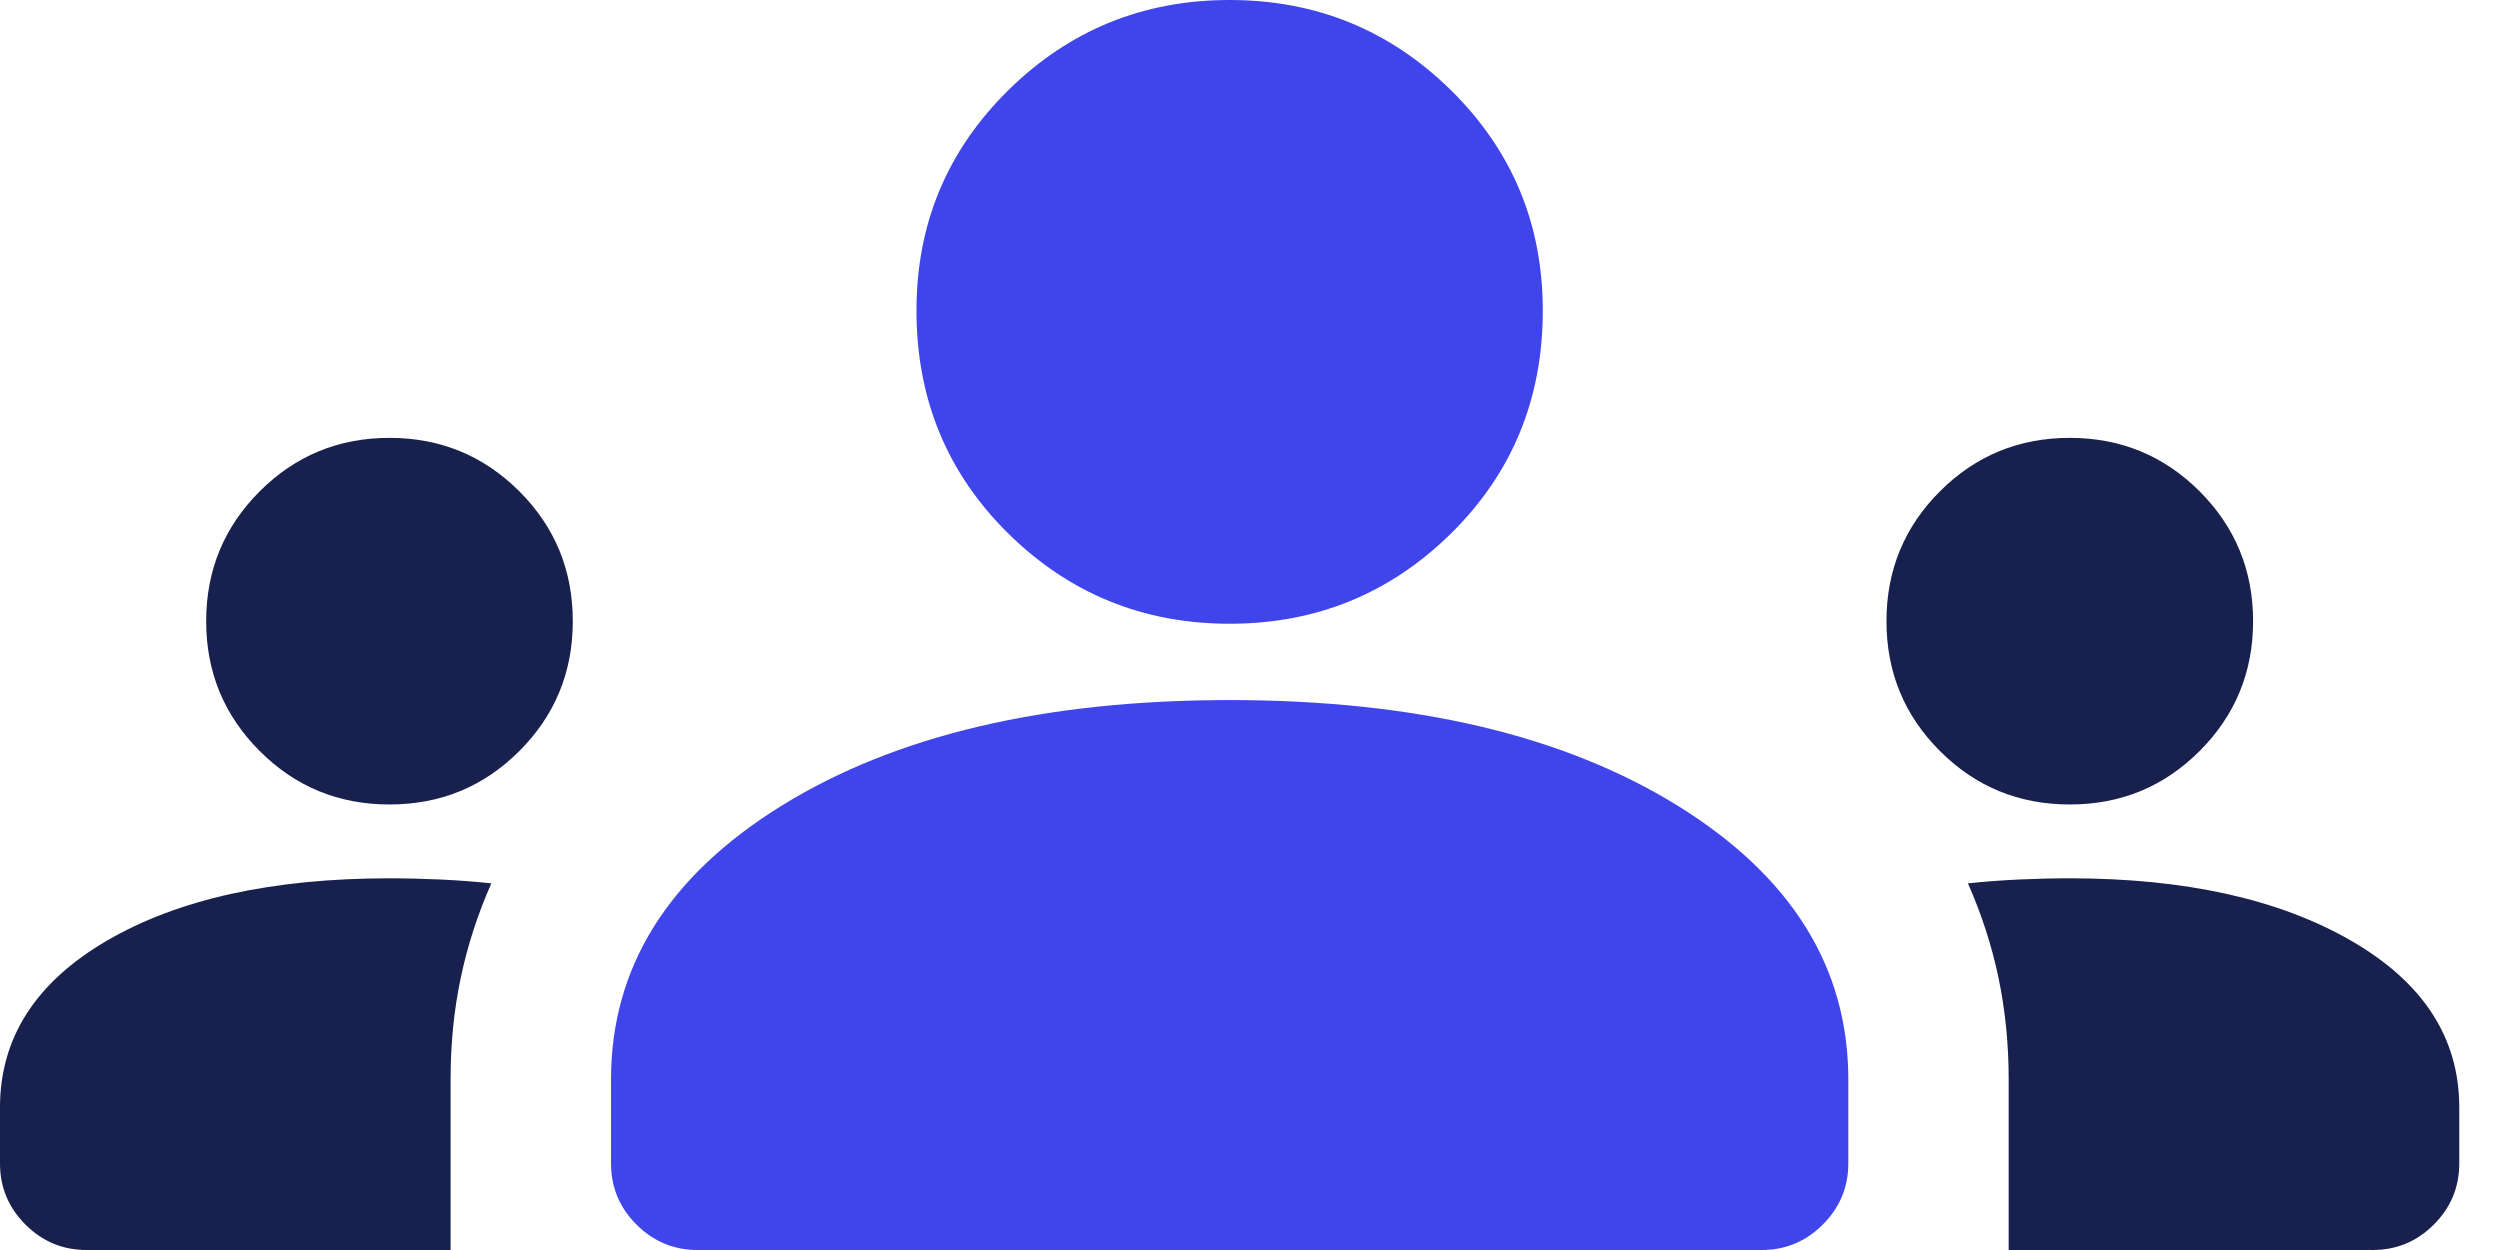
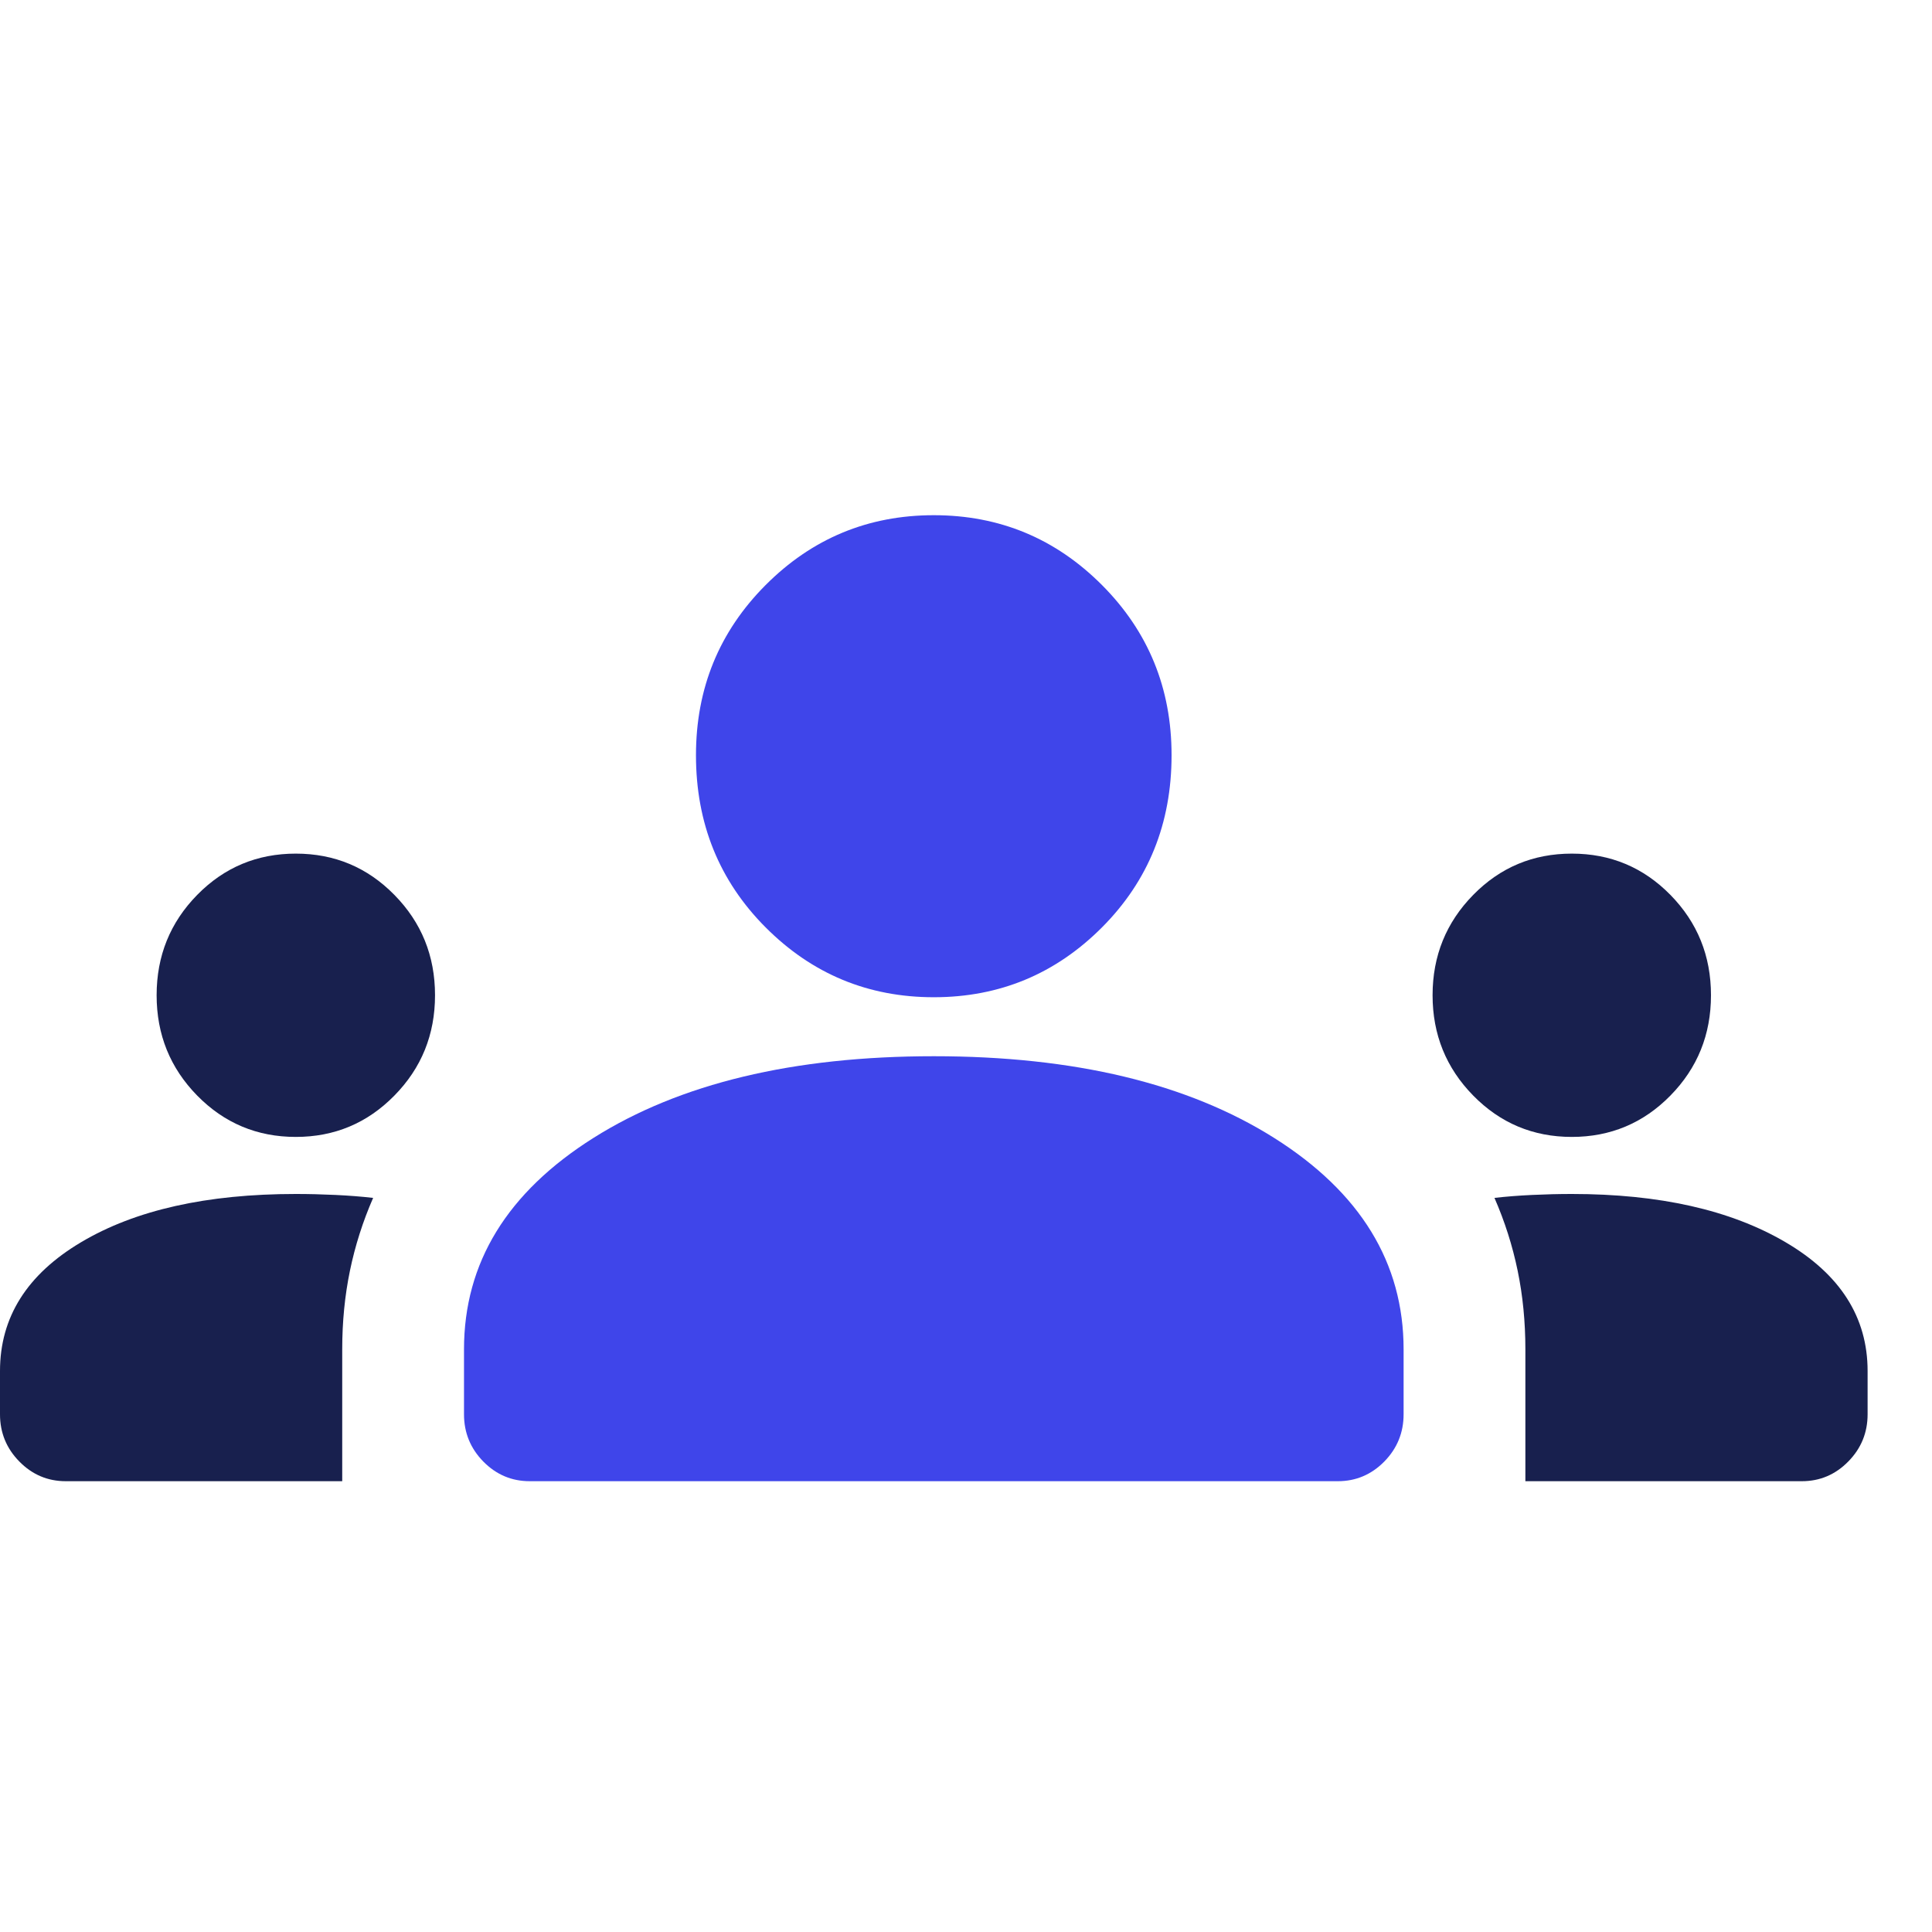
- <svg xmlns="http://www.w3.org/2000/svg" width="34" height="17" viewBox="0 0 34 17" fill="none">
-   <path d="M1.177 17C0.854 17 0.577 16.885 0.346 16.654C0.115 16.423 0 16.146 0 15.823V15.061C0 14.115 0.485 13.359 1.454 12.793C2.424 12.228 3.705 11.945 5.297 11.945C5.528 11.945 5.765 11.951 6.007 11.962C6.249 11.974 6.475 11.991 6.682 12.014C6.498 12.43 6.359 12.857 6.267 13.295C6.174 13.734 6.128 14.195 6.128 14.68V17H1.177ZM27.318 17V14.68C27.318 14.195 27.271 13.734 27.179 13.295C27.087 12.857 26.948 12.43 26.764 12.014C26.971 11.991 27.197 11.974 27.439 11.962C27.681 11.951 27.918 11.945 28.149 11.945C29.718 11.945 30.994 12.228 31.974 12.793C32.956 13.359 33.446 14.115 33.446 15.061V15.823C33.446 16.146 33.331 16.423 33.1 16.654C32.869 16.885 32.592 17 32.269 17H27.318ZM5.297 10.941C4.605 10.941 4.016 10.699 3.532 10.214C3.047 9.729 2.804 9.141 2.804 8.448C2.804 7.756 3.047 7.167 3.532 6.682C4.016 6.198 4.605 5.955 5.297 5.955C5.99 5.955 6.578 6.198 7.063 6.682C7.548 7.167 7.79 7.756 7.79 8.448C7.79 9.141 7.548 9.729 7.063 10.214C6.578 10.699 5.99 10.941 5.297 10.941ZM28.149 10.941C27.456 10.941 26.868 10.699 26.383 10.214C25.898 9.729 25.656 9.141 25.656 8.448C25.656 7.756 25.898 7.167 26.383 6.682C26.868 6.198 27.456 5.955 28.149 5.955C28.841 5.955 29.43 6.198 29.915 6.682C30.399 7.167 30.642 7.756 30.642 8.448C30.642 9.141 30.399 9.729 29.915 10.214C29.43 10.699 28.841 10.941 28.149 10.941Z" fill="#18204E" />
-   <path d="M8.656 16.654C8.887 16.885 9.164 17 9.487 17H23.959C24.282 17 24.559 16.885 24.79 16.654C25.021 16.423 25.137 16.146 25.137 15.823V14.68C25.137 13.157 24.363 11.916 22.817 10.958C21.27 10 19.239 9.521 16.723 9.521C14.207 9.521 12.176 10 10.629 10.958C9.083 11.916 8.31 13.157 8.31 14.68V15.823C8.31 16.146 8.425 16.423 8.656 16.654Z" fill="#3F45EA" />
-   <path d="M13.711 7.254C14.542 8.073 15.546 8.483 16.723 8.483C17.9 8.483 18.904 8.073 19.735 7.254C20.566 6.434 20.982 5.424 20.982 4.224C20.982 3.047 20.566 2.049 19.735 1.229C18.904 0.41 17.9 0 16.723 0C15.546 0 14.542 0.41 13.711 1.229C12.88 2.049 12.464 3.047 12.464 4.224C12.464 5.424 12.88 6.434 13.711 7.254Z" fill="#3F45EA" />
+ <svg xmlns="http://www.w3.org/2000/svg" width="30" height="30" viewBox="0 0 30 30" fill="none">
+   <path d="M1.021 23C0.741 23 0.5 22.898 0.3 22.694C0.1 22.491 0 22.246 0 21.961V21.289C0 20.454 0.42 19.787 1.261 19.288C2.101 18.789 3.212 18.54 4.593 18.54C4.793 18.54 4.998 18.545 5.209 18.555C5.419 18.565 5.614 18.58 5.794 18.601C5.634 18.967 5.514 19.344 5.434 19.731C5.354 20.118 5.314 20.525 5.314 20.953V23H1.021ZM23.686 23V20.953C23.686 20.525 23.646 20.118 23.566 19.731C23.486 19.344 23.366 18.967 23.206 18.601C23.386 18.58 23.581 18.565 23.791 18.555C24.002 18.545 24.207 18.54 24.407 18.54C25.768 18.54 26.873 18.789 27.724 19.288C28.575 19.787 29 20.454 29 21.289V21.961C29 22.246 28.9 22.491 28.7 22.694C28.5 22.898 28.259 23 27.979 23H23.686ZM4.593 17.654C3.993 17.654 3.482 17.44 3.062 17.012C2.642 16.584 2.432 16.065 2.432 15.454C2.432 14.843 2.642 14.324 3.062 13.896C3.482 13.468 3.993 13.255 4.593 13.255C5.194 13.255 5.704 13.468 6.124 13.896C6.545 14.324 6.755 14.843 6.755 15.454C6.755 16.065 6.545 16.584 6.124 17.012C5.704 17.44 5.194 17.654 4.593 17.654ZM24.407 17.654C23.806 17.654 23.296 17.44 22.876 17.012C22.456 16.584 22.245 16.065 22.245 15.454C22.245 14.843 22.456 14.324 22.876 13.896C23.296 13.468 23.806 13.255 24.407 13.255C25.007 13.255 25.518 13.468 25.938 13.896C26.358 14.324 26.568 14.843 26.568 15.454C26.568 16.065 26.358 16.584 25.938 17.012C25.518 17.44 25.007 17.654 24.407 17.654Z" fill="#18204E" />
+   <path d="M7.505 22.695C7.705 22.898 7.945 23 8.226 23H20.774C21.054 23 21.295 22.898 21.495 22.695C21.695 22.491 21.795 22.246 21.795 21.961V20.953C21.795 19.609 21.124 18.514 19.784 17.669C18.443 16.824 16.681 16.401 14.5 16.401C12.318 16.401 10.557 16.824 9.216 17.669C7.875 18.514 7.205 19.609 7.205 20.953V21.961C7.205 22.246 7.305 22.491 7.505 22.695Z" fill="#3F45EA" />
+   <path d="M11.888 14.4C12.609 15.123 13.479 15.485 14.5 15.485C15.521 15.485 16.391 15.123 17.112 14.4C17.832 13.677 18.192 12.786 18.192 11.727C18.192 10.688 17.832 9.808 17.112 9.085C16.391 8.362 15.521 8 14.5 8C13.479 8 12.609 8.362 11.888 9.085C11.168 9.808 10.807 10.688 10.807 11.727C10.807 12.786 11.168 13.677 11.888 14.4Z" fill="#3F45EA" />
</svg>
